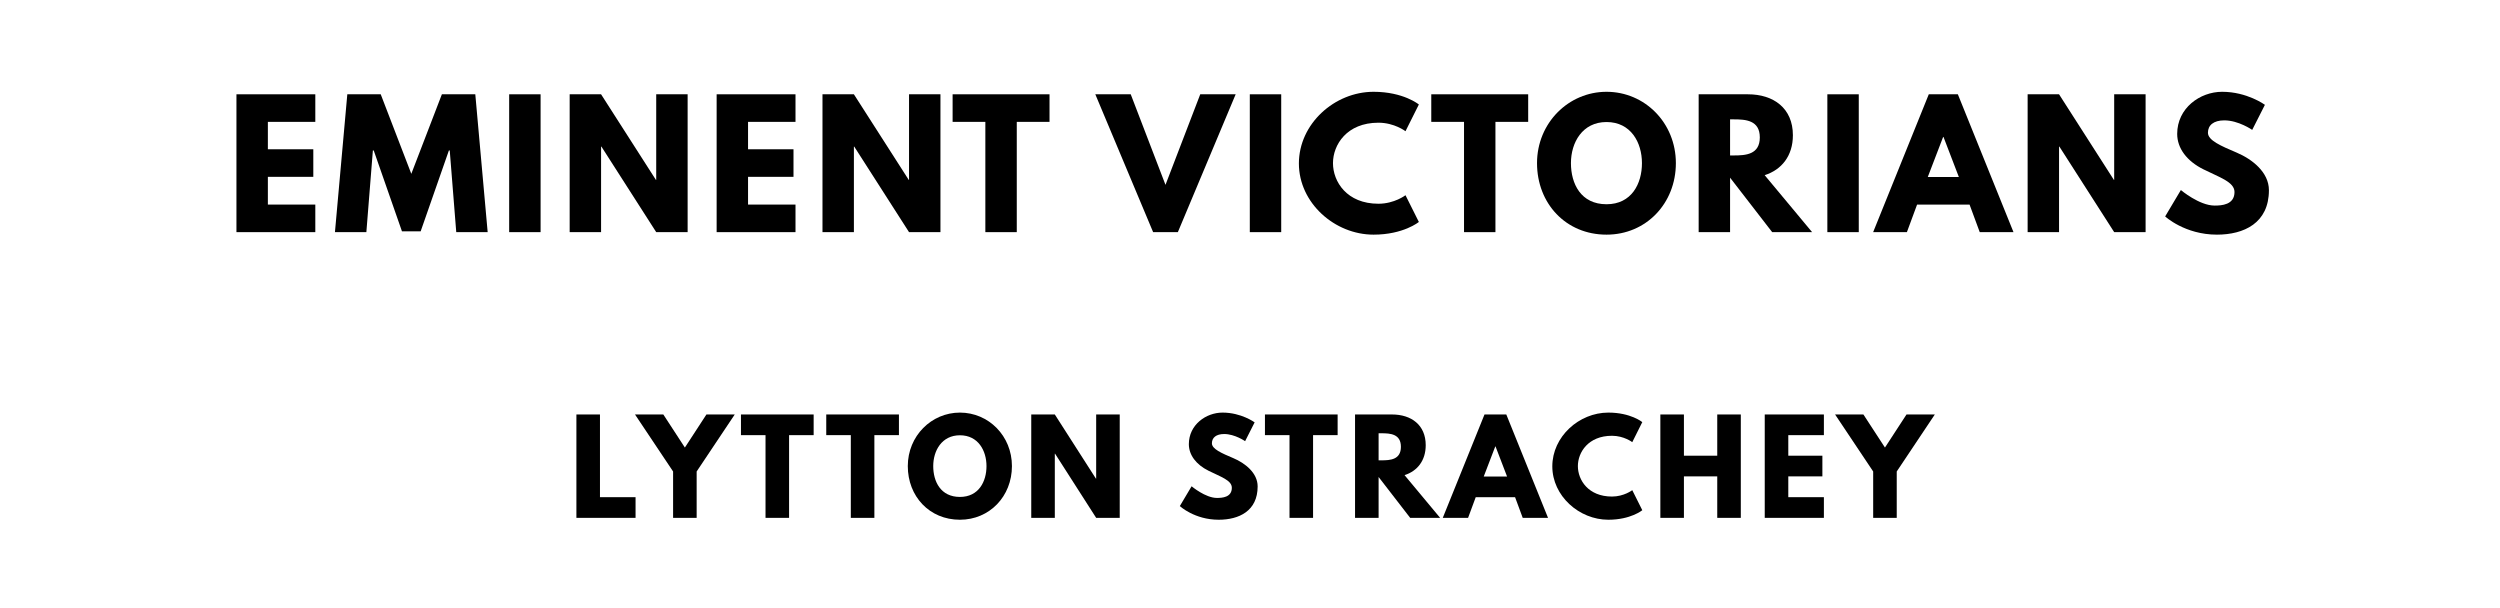
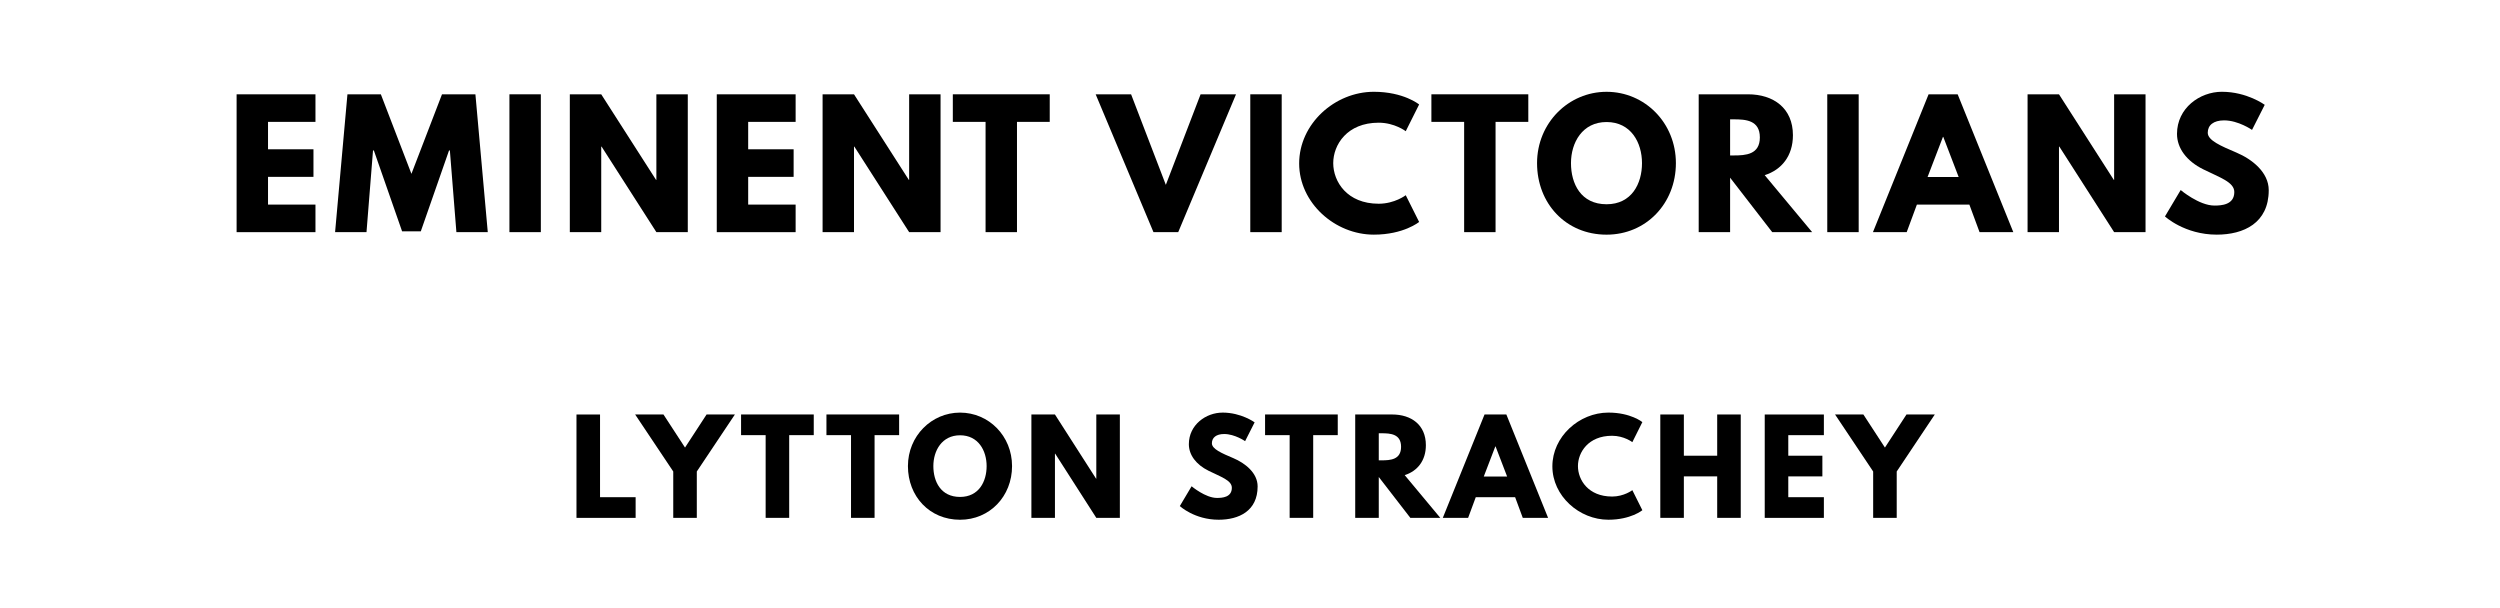
<svg xmlns="http://www.w3.org/2000/svg" version="1.1" viewBox="0 0 1400 340">
  <g aria-label="EMINENT VICTORIANS">
-     <path d="M 176.576,52.807 H 132.412 V 130 h 44.164 V 114.561 H 150.003 V 99.029 h 25.45 V 83.591 H 150.003 V 68.246 h 26.573 z" />
-     <path d="M 255.501,130 H 273.092 L 266.168,52.807 H 247.455 L 230.332,97.345 213.209,52.807 H 194.496 L 187.572,130 h 17.591 l 3.649,-45.754 h 0.468 l 15.813,45.287 h 10.48 L 251.385,84.246 h 0.468 z" />
-     <path d="M 302.73,52.807 H 285.139 V 130 h 17.591 z" />
-     <path d="m 336.604,82.094 h 0.187 L 367.481,130 h 17.591 V 52.807 h -17.591 v 47.906 h -0.187 L 336.604,52.807 H 319.013 V 130 h 17.591 z" />
-     <path d="M 445.48,52.807 H 401.316 V 130 h 44.164 v -15.439 h -26.573 V 99.029 h 25.45 V 83.591 H 418.906 V 68.246 h 26.573 z" />
-     <path d="m 478.183,82.094 h 0.187 L 509.06,130 h 17.591 V 52.807 h -17.591 v 47.906 h -0.187 L 478.183,52.807 H 460.592 V 130 h 17.591 z" />
-     <path d="m 533.461,68.246 h 18.339 V 130 h 17.591 V 68.246 h 18.339 V 52.807 h -54.269 z" />
-     <path d="M 645.749,130 H 659.596 L 691.971,52.807 H 672.135 L 652.673,103.52 633.211,52.807 h -19.836 z" />
-     <path d="M 717.481,52.807 H 699.89 V 130 H 717.481 Z" />
-     <path d="m 771.917,114.094 c -17.684,0 -25.45,-12.351 -25.45,-22.737 0,-10.292 7.766,-22.643 25.45,-22.643 8.982,0 15.158,4.772 15.158,4.772 l 7.485,-14.971 c 0,0 -8.608,-7.111 -25.357,-7.111 -21.895,0 -41.825,17.965 -41.825,40.14 0,22.082 20.023,39.86 41.825,39.86 16.749,0 25.357,-7.111 25.357,-7.111 l -7.485,-14.971 c 0,0 -6.175,4.772 -15.158,4.772 z" />
-     <path d="m 801.516,68.246 h 18.339 V 130 H 837.446 V 68.246 h 18.339 V 52.807 h -54.269 z" />
-     <path d="m 860.734,91.357 c 0,22.55 16.094,40.047 38.924,40.047 22.175,0 38.83,-17.497 38.83,-40.047 0,-22.55 -17.404,-39.953 -38.83,-39.953 -21.24,0 -38.924,17.404 -38.924,39.953 z m 18.994,0 c 0,-11.509 6.363,-23.018 19.93,-23.018 13.661,0 19.836,11.509 19.836,23.018 0,11.509 -5.801,23.018 -19.836,23.018 -14.409,0 -19.93,-11.509 -19.93,-23.018 z" />
-     <path d="M 951.25,52.807 V 130 h 17.591 V 99.497 L 992.42,130 h 22.363 L 988.209,98.094 c 9.45,-2.994 15.813,-10.76 15.813,-22.363 0,-15.158 -10.854,-22.924 -25.17,-22.924 z m 17.591,34.246 V 66.842 h 2.058 c 6.643,0 14.596,0.468 14.596,10.105 0,9.637 -7.953,10.105 -14.596,10.105 z" />
-     <path d="m 1040.909,52.807 h -17.591 V 130 h 17.591 z" />
-     <path d="m 1096.398,52.807 h -16.281 L 1048.959,130 h 18.901 l 5.708,-15.439 h 29.38 L 1108.655,130 h 18.901 z m 0.561,46.316 h -17.404 l 8.608,-22.456 h 0.187 z" />
-     <path d="m 1153.066,82.094 h 0.187 L 1183.943,130 h 17.591 V 52.807 h -17.591 v 47.906 h -0.187 l -30.69,-47.906 h -17.591 V 130 h 17.591 z" />
-     <path d="m 1244.395,51.404 c -12.444,0 -25.17,9.17 -25.17,23.579 0,8.047 5.427,15.251 14.69,19.836 9.17,4.585 17.404,7.111 17.404,12.725 0,7.205 -7.298,7.579 -11.134,7.579 -8.608,0 -18.901,-8.702 -18.901,-8.702 l -8.795,14.784 c 0,0 10.947,10.199 29.006,10.199 15.064,0 29.099,-6.456 29.099,-24.889 0,-10.105 -9.45,-17.404 -18.058,-21.053 -8.795,-3.743 -16.094,-6.83 -16.094,-11.135 0,-4.211 3.181,-6.924 9.17,-6.924 7.953,0 15.626,5.333 15.626,5.333 l 7.111,-14.035 c 0,0 -9.918,-7.298 -23.953,-7.298 z" />
+     <path d="M176.66,52.81l0.00,15.44l-26.57,0.00l0.00,15.35l25.45,0.00l0.00,15.44l-25.45,0.00l0.00,15.53l26.57,0.00l0.00,15.44l-44.16,0.00l0.00-77.19l44.16,0.00z" />
+     <path d="M255.58,130.00l-3.65-45.75l-0.47,0.00l-15.81,45.29l-10.48,0.00l-15.81-45.29l-0.47,0.00l-3.65,45.75l-17.59,0.00l6.92-77.19l18.71,0.00l17.12,44.54l17.12-44.54l18.71,0.00l6.92,77.19l-17.59,0.00z" />
+     <path d="M302.87,52.81l0.00,77.19l-17.59,0.00l0.00-77.19l17.59,0.00z" />
+     <path d="M336.69,82.09l0.00,47.91l-17.59,0.00l0.00-77.19l17.59,0.00l30.69,47.91l0.19,0.00l0.00-47.91l17.59,0.00l0.00,77.19l-17.59,0.00l-30.69-47.91l-0.19,0.00z" />
+     <path d="M445.55,52.81l0.00,15.44l-26.57,0.00l0.00,15.35l25.45,0.00l0.00,15.44l-25.45,0.00l0.00,15.53l26.57,0.00l0.00,15.44l-44.16,0.00l0.00-77.19l44.16,0.00z" />
+     <path d="M478.24,82.09l0.00,47.91l-17.59,0.00l0.00-77.19l17.59,0.00l30.69,47.91l0.19,0.00l0.00-47.91l17.59,0.00l0.00,77.19l-17.59,0.00l-30.69-47.91l-0.19,0.00z" />
+     <path d="M533.58,68.25l0.00-15.44l54.27,0.00l0.00,15.44l-18.34,0.00l0.00,61.75l-17.59,0.00l0.00-61.75l-18.34,0.00z" />
+     <path d="M645.94,130.00l-32.37-77.19l19.84,0.00l19.46,50.71l19.46-50.71l19.84,0.00l-32.37,77.19l-13.85,0.00z" />
+     <path d="M717.75,52.81l0.00,77.19l-17.59,0.00l0.00-77.19l17.59,0.00z" />
+     <path d="M772.06,114.09c8.98,0.00,15.16-4.77,15.16-4.77l7.49,14.97s-8.61,7.11-25.36,7.11c-21.80,0.00-41.82-17.78-41.82-39.86c0.00-22.18,19.93-40.14,41.82-40.14c16.75,0.00,25.36,7.11,25.36,7.11l-7.49,14.97s-6.18-4.77-15.16-4.77c-17.68,0.00-25.45,12.35-25.45,22.64c0.00,10.39,7.77,22.74,25.45,22.74z" />
+     <path d="M801.58,68.25l0.00-15.44l54.27,0.00l0.00,15.44l-18.34,0.00l0.00,61.75l-17.59,0.00l0.00-61.75l-18.34,0.00z" />
+     <path d="M860.75,91.36c0.00-22.55,17.68-39.95,38.92-39.95c21.43,0.00,38.83,17.40,38.83,39.95s-16.65,40.05-38.83,40.05c-22.83,0.00-38.92-17.50-38.92-40.05z  M879.75,91.36c0.00,11.51,5.52,23.02,19.93,23.02c14.04,0.00,19.84-11.51,19.84-23.02s-6.18-23.02-19.84-23.02c-13.57,0.00-19.93,11.51-19.93,23.02z" />
+     <path d="M951.27,52.81l27.60,0.00c14.32,0.00,25.17,7.77,25.17,22.92c0.00,11.60-6.36,19.37-15.81,22.36l26.57,31.91l-22.36,0.00l-23.58-30.50l0.00,30.50l-17.59,0.00l0.00-77.19z  M968.86,87.05l2.06,0.00c6.64,0.00,14.60-0.47,14.60-10.11s-7.95-10.11-14.60-10.11l-2.06,0.00l0.00,20.21z" />
+     <path d="M1040.86,52.81l0.00,77.19l-17.59,0.00l0.00-77.19l17.59,0.00z" />
+     <path d="M1096.29,52.81l31.16,77.19l-18.90,0.00l-5.71-15.44l-29.38,0.00l-5.71,15.44l-18.90,0.00l31.16-77.19l16.28,0.00z  M1096.85,99.12l-8.61-22.46l-0.19,0.00l-8.61,22.46l17.40,0.00z" />
+     <path d="M1153.03,82.09l0.00,47.91l-17.59,0.00l0.00-77.19l17.59,0.00l30.69,47.91l0.19,0.00l0.00-47.91l17.59,0.00l0.00,77.19l-17.59,0.00l-30.69-47.91l-0.19,0.00z" />
+     <path d="M1244.30,51.40c14.04,0.00,23.95,7.30,23.95,7.30l-7.11,14.04s-7.67-5.33-15.63-5.33c-5.99,0.00-9.17,2.71-9.17,6.92c0.00,4.30,7.30,7.39,16.09,11.13c8.61,3.65,18.06,10.95,18.06,21.05c0.00,18.43-14.04,24.89-29.10,24.89c-18.06,0.00-29.01-10.20-29.01-10.20l8.80-14.78s10.29,8.70,18.90,8.70c3.84,0.00,11.13-0.37,11.13-7.58c0.00-5.61-8.23-8.14-17.40-12.73c-9.26-4.58-14.69-11.79-14.69-19.84c0.00-14.41,12.73-23.58,25.17-23.58z" />
  </g>
  <g aria-label="LYTTON STRACHEY">
-     <path d="M 335.981,232.105 H 322.788 V 290 h 33.123 v -11.579 h -19.93 z" />
-     <path d="m 355.6,232.105 21.333,31.93 V 290 h 13.193 v -25.965 l 21.333,-31.93 h -15.86 l -12.07,18.526 -12.07,-18.526 z" />
-     <path d="m 414.939,243.684 h 13.754 V 290 h 13.193 v -46.316 h 13.754 v -11.579 h -40.702 z" />
-     <path d="m 462.702,243.684 h 13.754 V 290 h 13.193 v -46.316 h 13.754 v -11.579 h -40.702 z" />
-     <path d="m 508.366,261.018 c 0,16.912 12.07,30.035 29.193,30.035 16.632,0 29.123,-13.123 29.123,-30.035 0,-16.912 -13.053,-29.965 -29.123,-29.965 -15.93,0 -29.193,13.053 -29.193,29.965 z m 14.246,0 c 0,-8.632 4.772,-17.263 14.947,-17.263 10.246,0 14.877,8.632 14.877,17.263 0,8.632 -4.351,17.263 -14.877,17.263 -10.807,0 -14.947,-8.632 -14.947,-17.263 z" />
-     <path d="m 590.696,254.07 h 0.14 L 613.854,290 h 13.193 v -57.895 h -13.193 v 35.93 h -0.14 L 590.696,232.105 H 577.503 V 290 h 13.193 z" />
-     <path d="m 684.631,231.053 c -9.333,0 -18.877,6.877 -18.877,17.684 0,6.035 4.07,11.439 11.018,14.877 6.877,3.439 13.053,5.333 13.053,9.544 0,5.404 -5.474,5.684 -8.351,5.684 -6.456,0 -14.175,-6.526 -14.175,-6.526 l -6.596,11.088 c 0,0 8.211,7.649 21.754,7.649 11.298,0 21.825,-4.842 21.825,-18.667 0,-7.579 -7.088,-13.053 -13.544,-15.789 -6.596,-2.807 -12.07,-5.123 -12.07,-8.351 0,-3.158 2.386,-5.193 6.877,-5.193 5.965,0 11.719,4 11.719,4 l 5.333,-10.526 c 0,0 -7.439,-5.474 -17.965,-5.474 z" />
-     <path d="m 708.371,243.684 h 13.754 V 290 h 13.193 v -46.316 h 13.754 v -11.579 h -40.702 z" />
-     <path d="M 758.824,232.105 V 290 h 13.193 V 267.123 L 789.701,290 h 16.772 l -19.93,-23.93 c 7.088,-2.246 11.86,-8.07 11.86,-16.772 0,-11.368 -8.14,-17.193 -18.877,-17.193 z m 13.193,25.684 v -15.158 h 1.544 c 4.982,0 10.947,0.351 10.947,7.579 0,7.228 -5.965,7.579 -10.947,7.579 z" />
-     <path d="M 843.529,232.105 H 831.319 L 807.95,290 h 14.175 l 4.281,-11.579 h 22.035 L 852.722,290 h 14.175 z m 0.421,34.737 H 830.897 L 837.354,250 h 0.14 z" />
-     <path d="m 902.701,278.07 c -13.263,0 -19.088,-9.263 -19.088,-17.053 0,-7.719 5.825,-16.982 19.088,-16.982 6.737,0 11.368,3.579 11.368,3.579 l 5.614,-11.228 c 0,0 -6.456,-5.333 -19.018,-5.333 -16.421,0 -31.368,13.474 -31.368,30.105 0,16.561 15.018,29.895 31.368,29.895 12.561,0 19.018,-5.333 19.018,-5.333 l -5.614,-11.228 c 0,0 -4.632,3.579 -11.368,3.579 z" />
-     <path d="M 942.993,266.772 H 961.659 V 290 h 13.193 V 232.105 H 961.659 v 23.088 H 942.993 V 232.105 H 929.8 V 290 h 13.193 z" />
-     <path d="M 1021.377,232.105 H 988.254 V 290 h 33.123 v -11.579 h -19.93 v -11.649 h 19.088 v -11.579 h -19.088 v -11.509 h 19.93 z" />
-     <path d="m 1027.645,232.105 21.333,31.93 V 290 h 13.193 v -25.965 l 21.333,-31.93 h -15.86 l -12.07,18.526 -12.07,-18.526 z" />
+     <path d="M336.02,232.11l0.00,46.32l19.93,0.00l0.00,11.58l-33.12,0.00l0.00-57.89l13.19,0.00z" />
+     <path d="M355.68,232.11l15.86,0.00l12.07,18.53l12.07-18.53l15.86,0.00l-21.33,31.93l0.00,25.96l-13.19,0.00l0.00-25.96z" />
+     <path d="M415.00,243.68l0.00-11.58l40.70,0.00l0.00,11.58l-13.75,0.00l0.00,46.32l-13.19,0.00l0.00-46.32l-13.75,0.00z" />
+     <path d="M462.81,243.68l0.00-11.58l40.70,0.00l0.00,11.58l-13.75,0.00l0.00,46.32l-13.19,0.00l0.00-46.32l-13.75,0.00z" />
+     <path d="M508.44,261.02c0.00-16.91,13.26-29.96,29.19-29.96c16.07,0.00,29.12,13.05,29.12,29.96s-12.49,30.04-29.12,30.04c-17.12,0.00-29.19-13.12-29.19-30.04z  M522.68,261.02c0.00,8.63,4.14,17.26,14.95,17.26c10.53,0.00,14.88-8.63,14.88-17.26s-4.63-17.26-14.88-17.26c-10.18,0.00-14.95,8.63-14.95,17.26z" />
+     <path d="M590.77,254.07l0.00,35.93l-13.19,0.00l0.00-57.89l13.19,0.00l23.02,35.93l0.14,0.00l0.00-35.93l13.19,0.00l0.00,57.89l-13.19,0.00l-23.02-35.93l-0.14,0.00z" />
+     <path d="M684.63,231.05c10.53,0.00,17.96,5.47,17.96,5.47l-5.33,10.53s-5.75-4.00-11.72-4.00c-4.49,0.00-6.88,2.04-6.88,5.19c0.00,3.23,5.47,5.54,12.07,8.35c6.46,2.74,13.54,8.21,13.54,15.79c0.00,13.82-10.53,18.67-21.82,18.67c-13.54,0.00-21.75-7.65-21.75-7.65l6.60-11.09s7.72,6.53,14.18,6.53c2.88,0.00,8.35-0.28,8.35-5.68c0.00-4.21-6.18-6.11-13.05-9.54c-6.95-3.44-11.02-8.84-11.02-14.88c0.00-10.81,9.54-17.68,18.88-17.68z" />
+     <path d="M708.44,243.68l0.00-11.58l40.70,0.00l0.00,11.58l-13.75,0.00l0.00,46.32l-13.19,0.00l0.00-46.32l-13.75,0.00z" />
+     <path d="M758.91,232.11l20.70,0.00c10.74,0.00,18.88,5.82,18.88,17.19c0.00,8.70-4.77,14.53-11.86,16.77l19.93,23.93l-16.77,0.00l-17.68-22.88l0.00,22.88l-13.19,0.00l0.00-57.89z  M772.11,257.79l1.54,0.00c4.98,0.00,10.95-0.35,10.95-7.58s-5.96-7.58-10.95-7.58l-1.54,0.00l0.00,15.16z" />
+     <path d="M843.56,232.11l23.37,57.89l-14.18,0.00l-4.28-11.58l-22.04,0.00l-4.28,11.58l-14.18,0.00l23.37-57.89l12.21,0.00z  M843.98,266.84l-6.46-16.84l-0.14,0.00l-6.46,16.84l13.05,0.00z" />
+     <path d="M902.74,278.07c6.74,0.00,11.37-3.58,11.37-3.58l5.61,11.23s-6.46,5.33-19.02,5.33c-16.35,0.00-31.37-13.33-31.37-29.89c0.00-16.63,14.95-30.11,31.37-30.11c12.56,0.00,19.02,5.33,19.02,5.33l-5.61,11.23s-4.63-3.58-11.37-3.58c-13.26,0.00-19.09,9.26-19.09,16.98c0.00,7.79,5.82,17.05,19.09,17.05z" />
+     <path d="M942.96,266.77l0.00,23.23l-13.19,0.00l0.00-57.89l13.19,0.00l0.00,23.09l18.67,0.00l0.00-23.09l13.19,0.00l0.00,57.89l-13.19,0.00l0.00-23.23l-18.67,0.00z" />
+     <path d="M1021.37,232.11l0.00,11.58l-19.93,0.00l0.00,11.51l19.09,0.00l0.00,11.58l-19.09,0.00l0.00,11.65l19.93,0.00l0.00,11.58l-33.12,0.00l0.00-57.89l33.12,0.00z" />
+     <path d="M1027.63,232.11l15.86,0.00l12.07,18.53l12.07-18.53l15.86,0.00l-21.33,31.93l0.00,25.96l-13.19,0.00l0.00-25.96z" />
  </g>
</svg>
